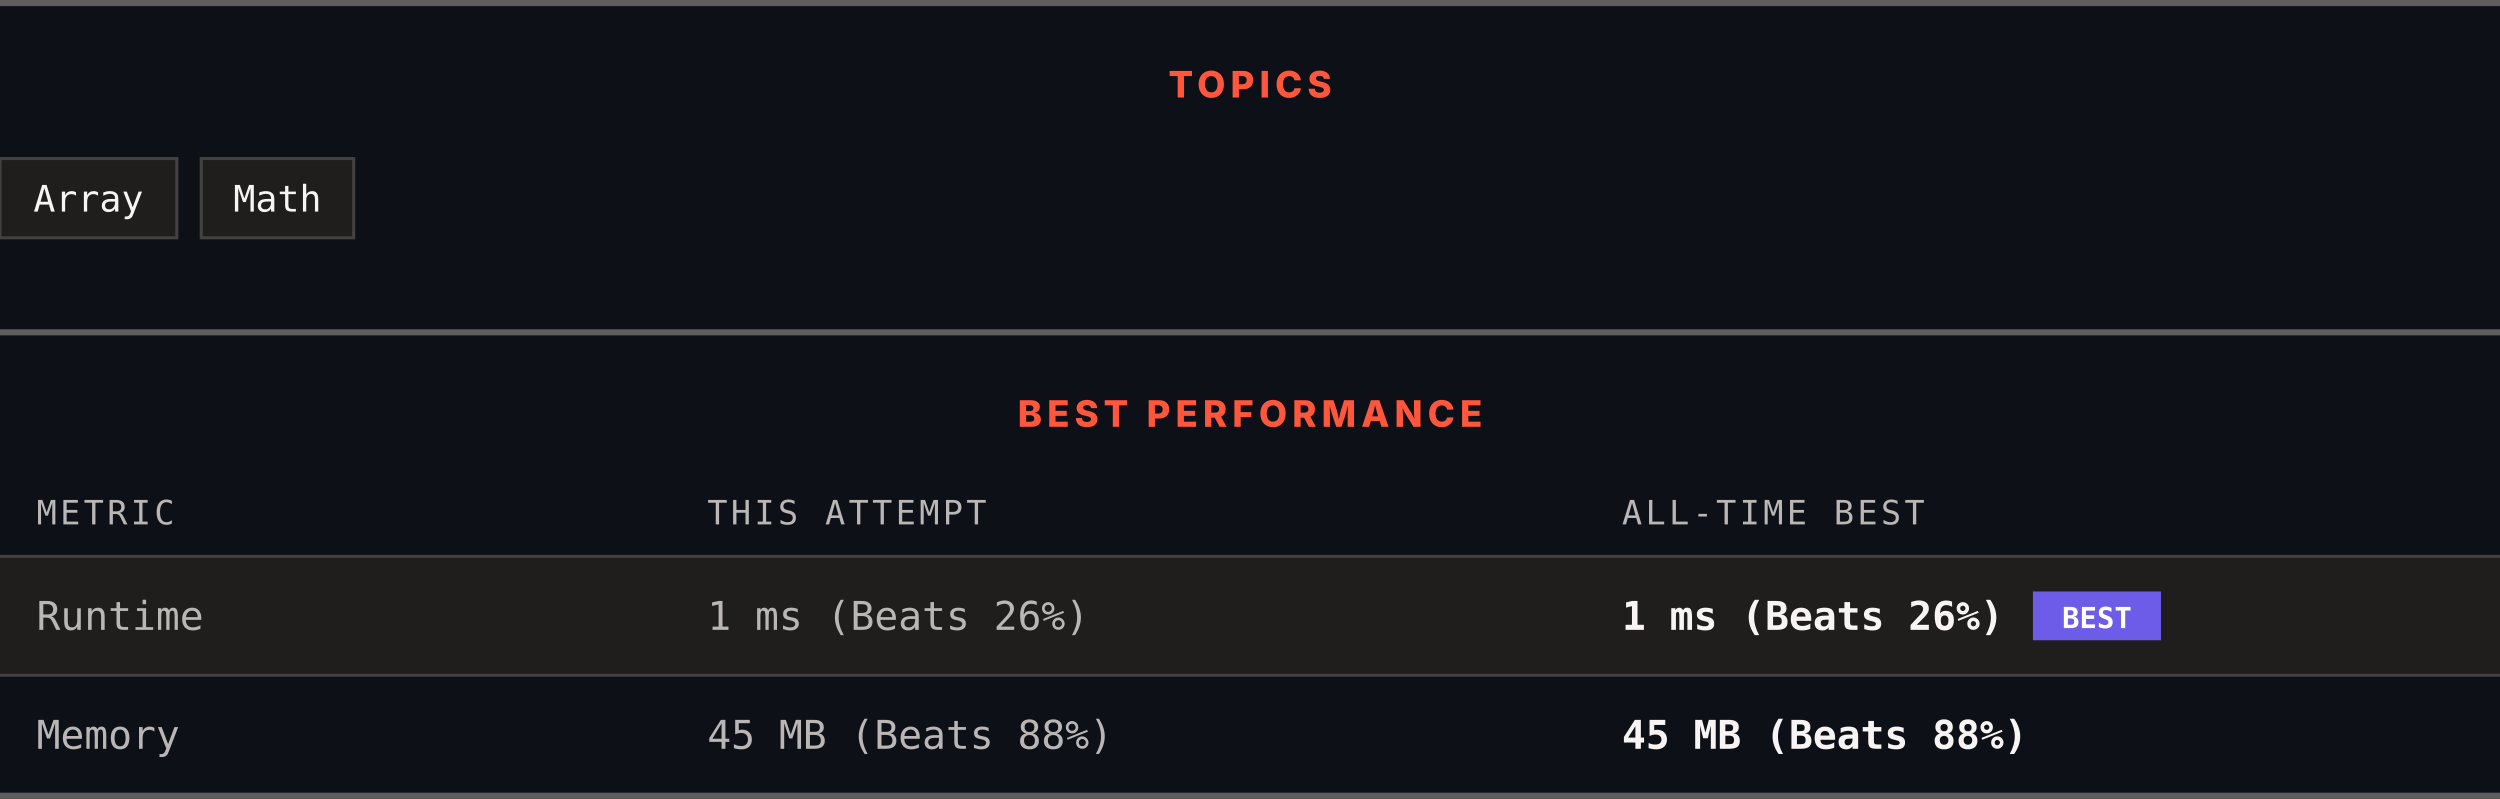
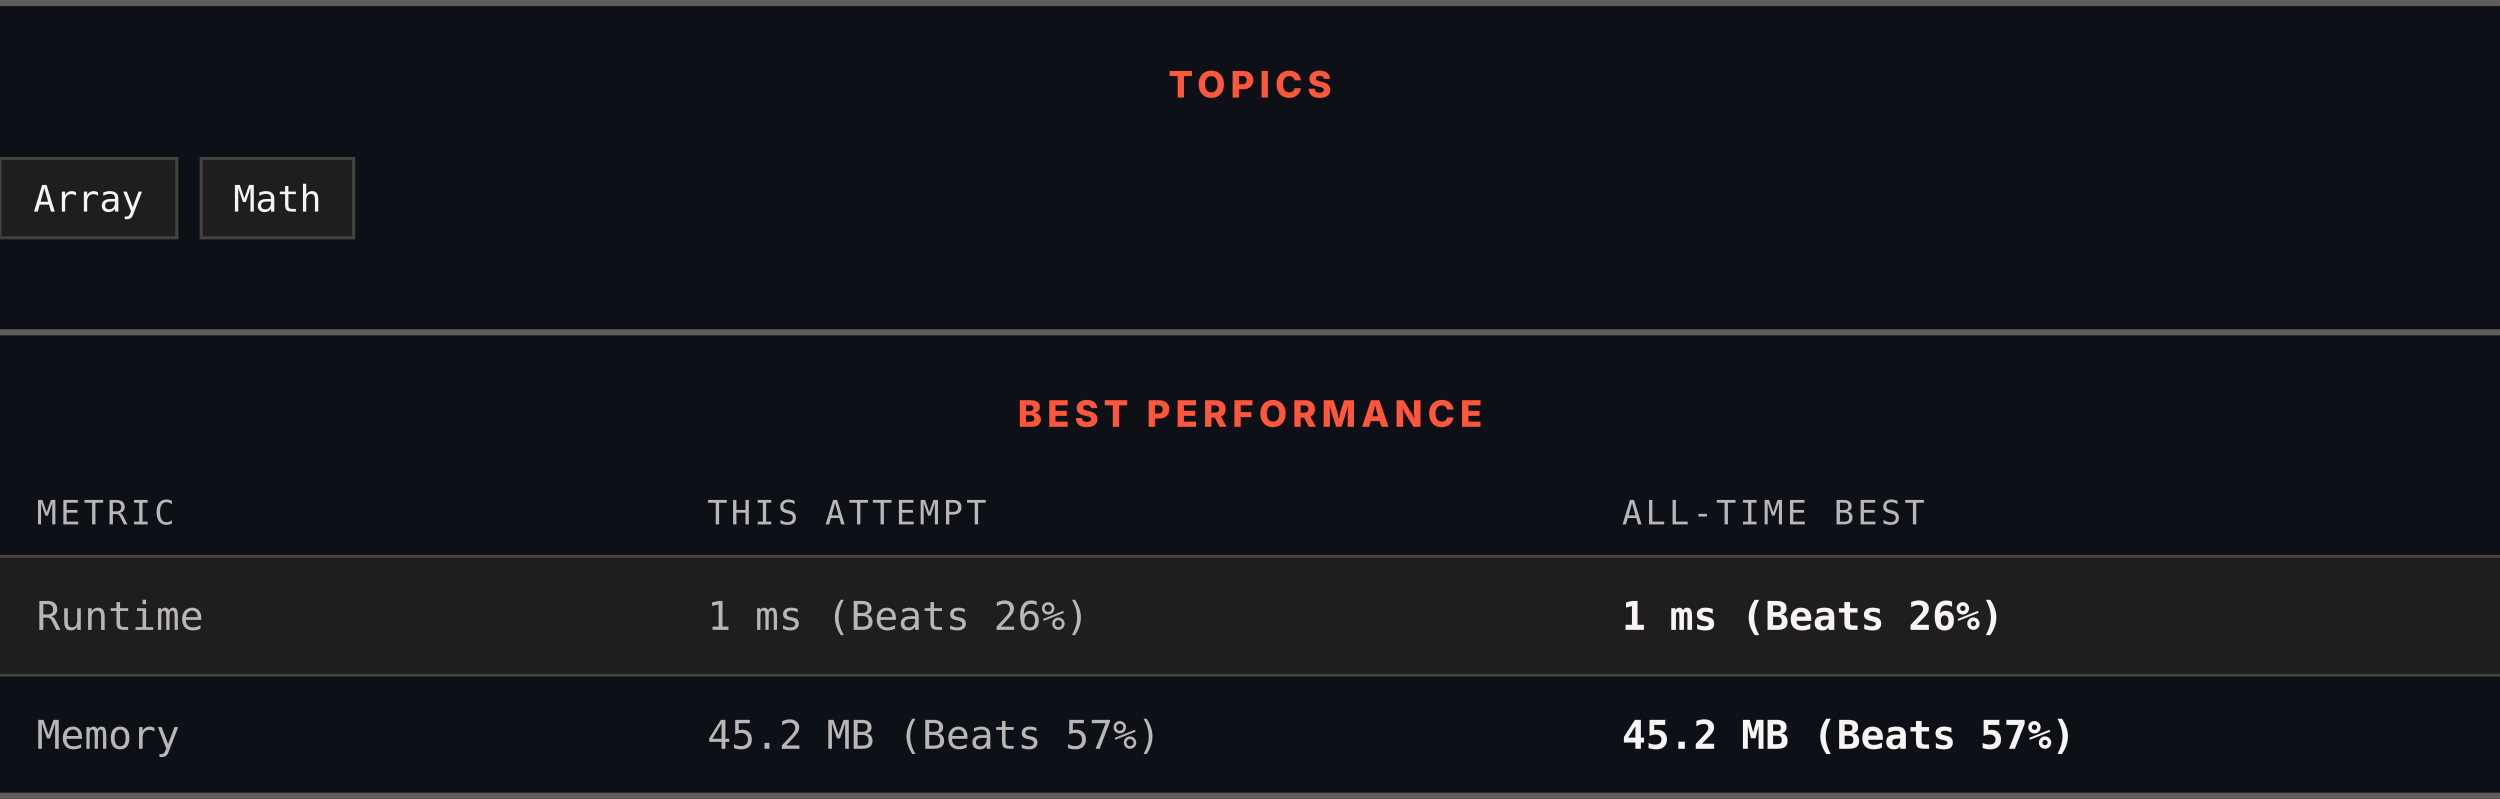
<svg xmlns="http://www.w3.org/2000/svg" width="820" height="262" viewBox="0 0 820 262" role="img" aria-label="Topics and best performance">
  <rect width="820" height="262" fill="#0d1117" />
  <rect x="0" y="0" width="820" height="2" fill="#605d5d" />
  <text x="410" y="32" text-anchor="middle" font-family="Archivo, system-ui, -apple-system, Segoe UI, sans-serif" font-size="12" font-weight="800" letter-spacing="1.68" fill="#ff563c">TOPICS</text>
  <rect x="0" y="52" width="58" height="26" fill="#201e1d" stroke="#444141" />
  <text x="29" y="69.4" text-anchor="middle" font-family="ui-monospace, SFMono-Regular, Menlo, Consolas, monospace" font-size="12" fill="#f8f4f4">Array</text>
  <rect x="66" y="52" width="50" height="26" fill="#201e1d" stroke="#444141" />
  <text x="91" y="69.4" text-anchor="middle" font-family="ui-monospace, SFMono-Regular, Menlo, Consolas, monospace" font-size="12" fill="#f8f4f4">Math</text>
  <rect x="0" y="108" width="820" height="2" fill="#605d5d" />
  <text x="410" y="140" text-anchor="middle" font-family="Archivo, system-ui, -apple-system, Segoe UI, sans-serif" font-size="12" font-weight="800" letter-spacing="1.68" fill="#ff563c">BEST PERFORMANCE</text>
  <text x="12" y="172" font-family="ui-monospace, SFMono-Regular, Menlo, Consolas, monospace" font-size="11" letter-spacing="1.1" fill="#bab6b6">METRIC</text>
  <text x="232" y="172" font-family="ui-monospace, SFMono-Regular, Menlo, Consolas, monospace" font-size="11" letter-spacing="1.1" fill="#bab6b6">THIS ATTEMPT</text>
  <text x="532" y="172" font-family="ui-monospace, SFMono-Regular, Menlo, Consolas, monospace" font-size="11" letter-spacing="1.1" fill="#bab6b6">ALL-TIME BEST</text>
  <rect x="0" y="182" width="820" height="1" fill="#444141" />
  <rect x="0" y="183" width="820" height="38" fill="#201e1d" />
  <text x="12" y="206.6" font-family="ui-monospace, SFMono-Regular, Menlo, Consolas, monospace" font-size="13" fill="#bab6b6">Runtime</text>
  <text x="232" y="206.6" font-family="ui-monospace, SFMono-Regular, Menlo, Consolas, monospace" font-size="13" fill="#bab6b6">1 ms (Beats 26%)</text>
  <text x="532" y="206.6" font-family="ui-monospace, SFMono-Regular, Menlo, Consolas, monospace" font-size="13" font-weight="700" fill="#f8f4f4">1 ms (Beats 26%)</text>
-   <rect x="666.8" y="194" width="42" height="16" fill="#6c5ce7" />
-   <text x="687.8" y="206" text-anchor="middle" font-family="ui-monospace, SFMono-Regular, Menlo, Consolas, monospace" font-size="9.5" font-weight="700" fill="#ffffff">BEST</text>
  <rect x="0" y="221" width="820" height="1" fill="#444141" />
  <rect x="0" y="222" width="820" height="38" fill="#0d1117" />
  <text x="12" y="245.6" font-family="ui-monospace, SFMono-Regular, Menlo, Consolas, monospace" font-size="13" fill="#bab6b6">Memory</text>
-   <text x="232" y="245.6" font-family="ui-monospace, SFMono-Regular, Menlo, Consolas, monospace" font-size="13" fill="#bab6b6">45 MB (Beats 88%)</text>
-   <text x="532" y="245.6" font-family="ui-monospace, SFMono-Regular, Menlo, Consolas, monospace" font-size="13" font-weight="700" fill="#f8f4f4">45 MB (Beats 88%)</text>
+   <text x="232" y="245.6" font-family="ui-monospace, SFMono-Regular, Menlo, Consolas, monospace" font-size="13" fill="#bab6b6">45.2 MB (Beats 57%)</text>
+   <text x="532" y="245.6" font-family="ui-monospace, SFMono-Regular, Menlo, Consolas, monospace" font-size="13" font-weight="700" fill="#f8f4f4">45.2 MB (Beats 57%)</text>
  <rect x="0" y="260" width="820" height="2" fill="#605d5d" />
</svg>
